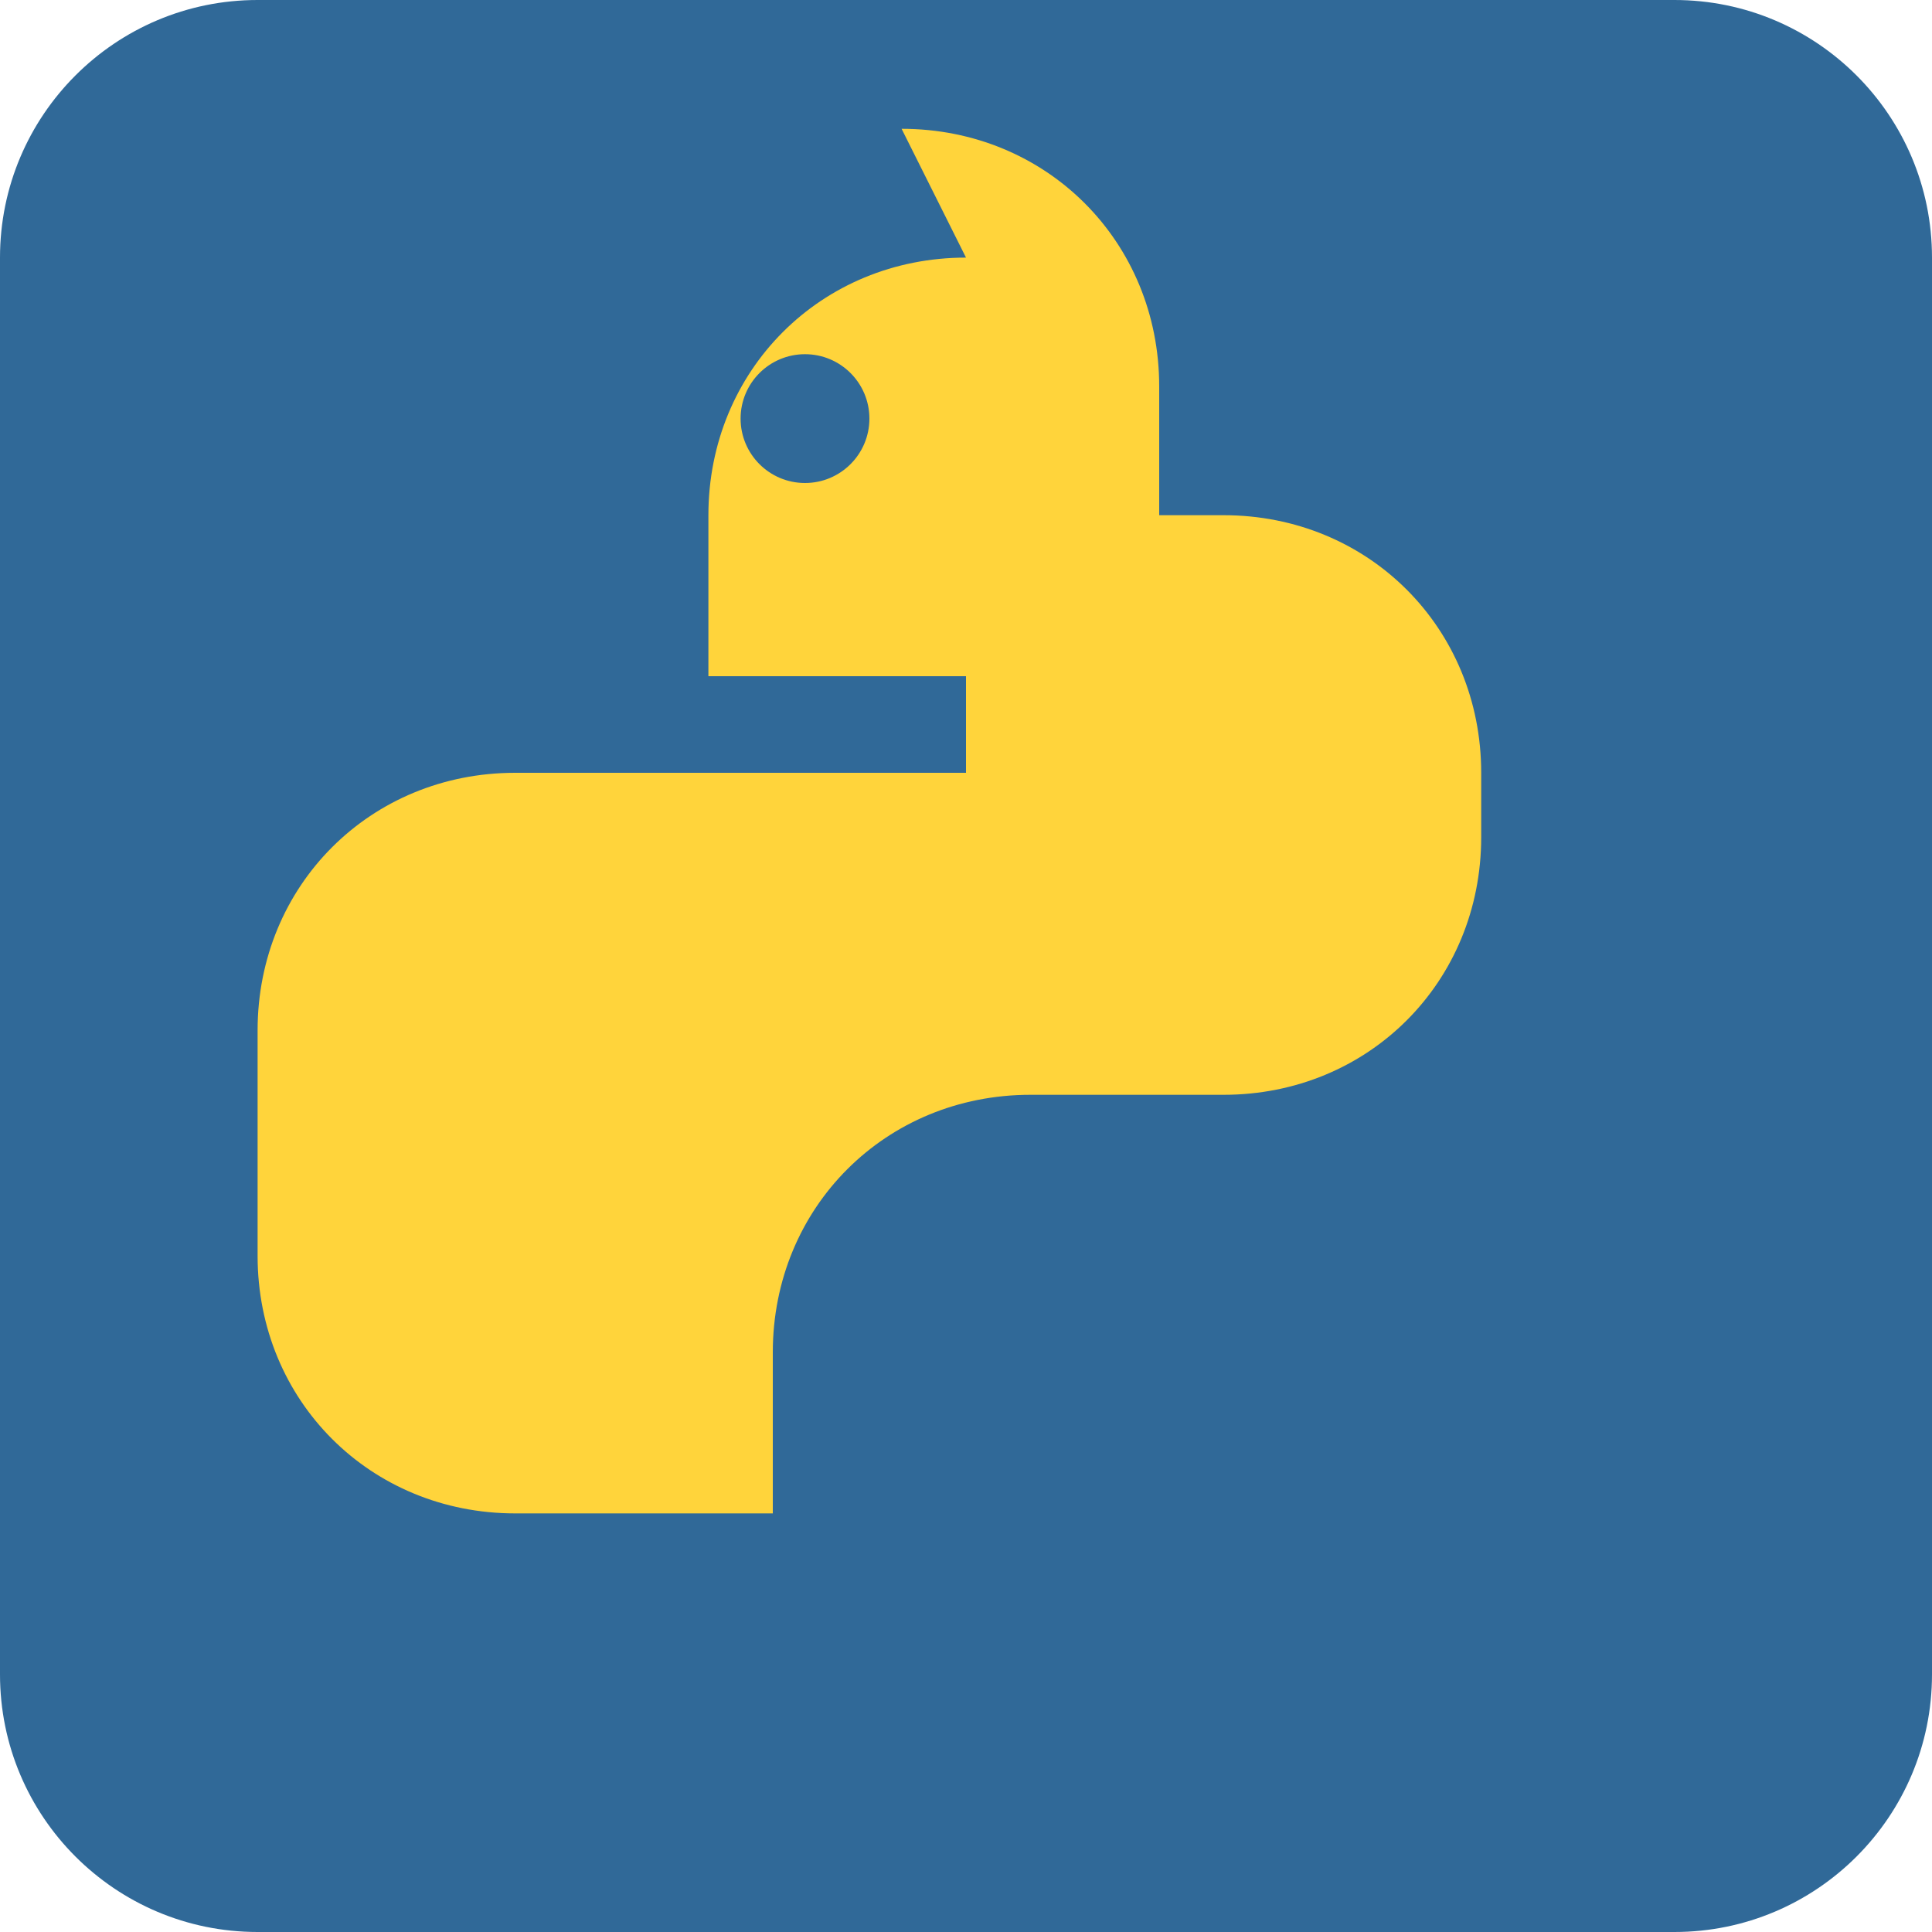
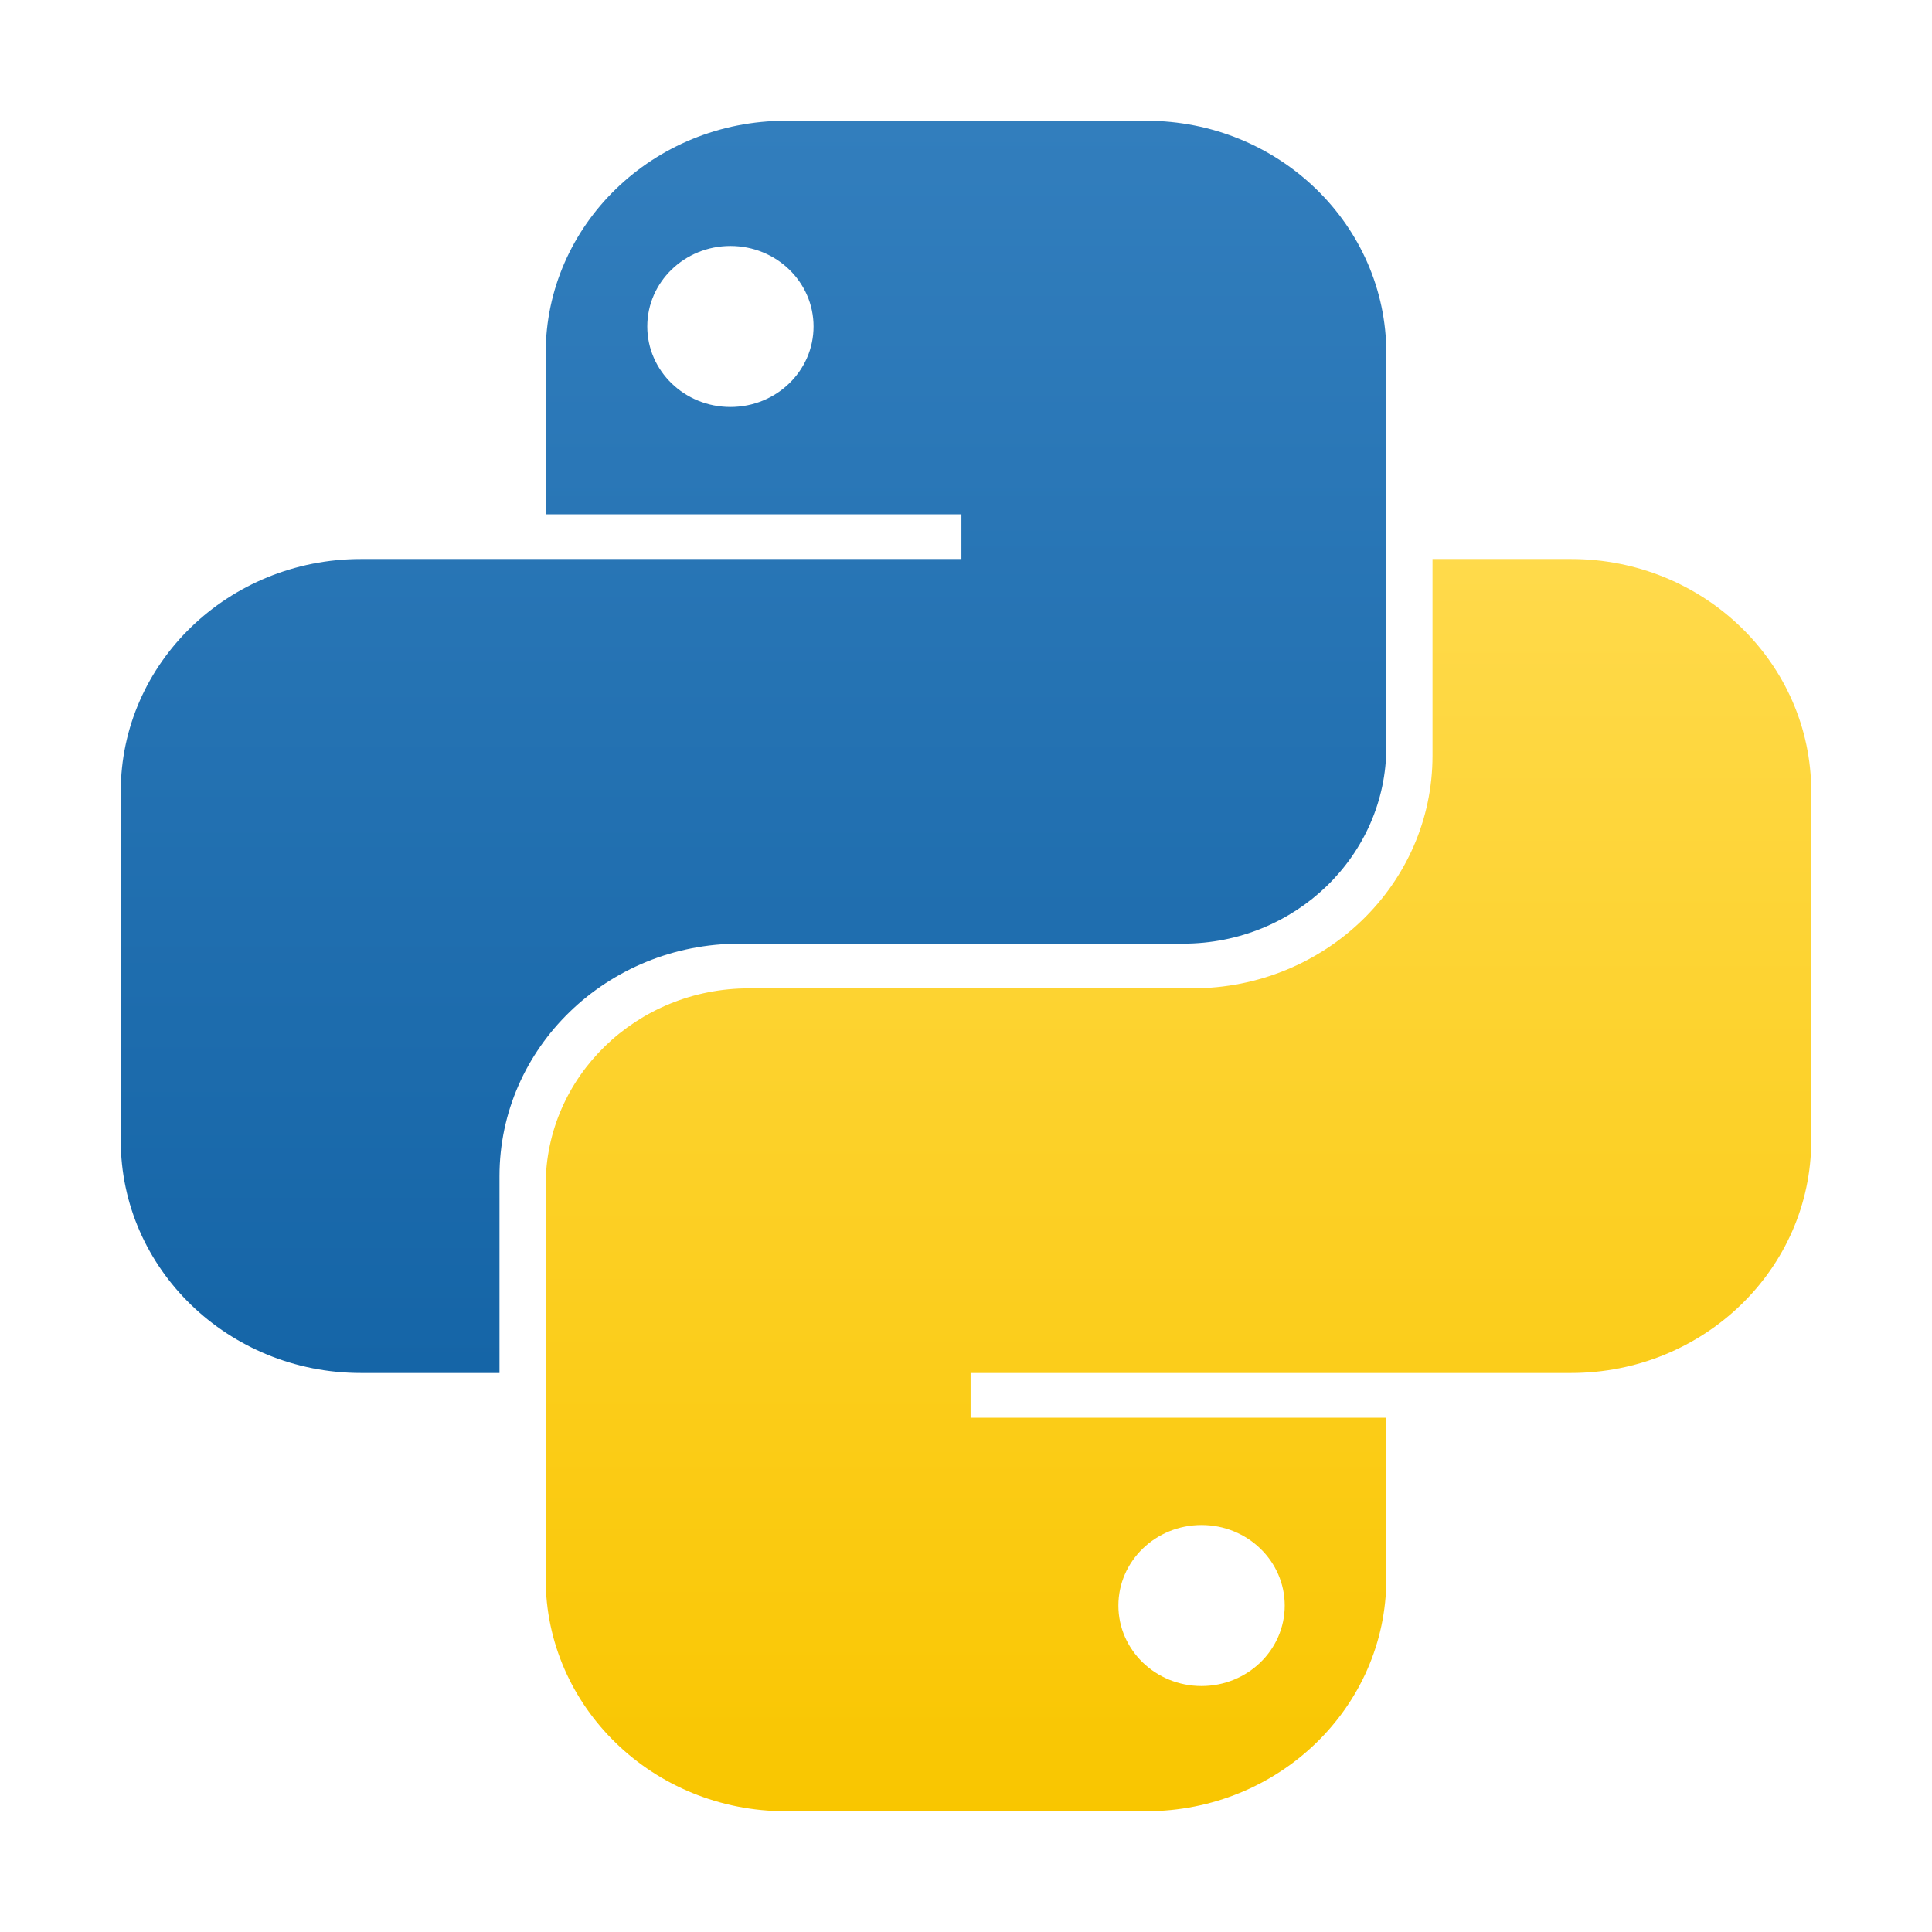
- <svg xmlns="http://www.w3.org/2000/svg" viewBox="0 0 120 120" role="img" aria-label="Python logo">
-   <rect width="120" height="120" rx="16" fill="#306998" />
-   <path d="M60 16c-9 0-16 7-16 16v10h16v6H32c-9 0-16 7-16 16v14c0 9 7 16 16 16h16v-10c0-9 7-16 16-16h12c9 0 16-7 16-16V48c0-9-7-16-16-16H60V32h12V24c0-9-7-16-16-16Zm-10 6a4 4 0 1 1 0 8 4 4 0 0 1 0-8Z" fill="#FFD43B" />
-   <circle cx="86" cy="82" r="4" fill="#306998" />
+ <svg xmlns="http://www.w3.org/2000/svg" width="800px" height="800px" viewBox="0 0 32 32" fill="none">
+   <path fill-rule="evenodd" clip-rule="evenodd" d="M13.016 2C10.819 2 9.038 3.725 9.038 5.852V8.519H15.924V9.259H5.978C3.781 9.259 2 10.984 2 13.111L2 18.889C2 21.016 3.781 22.741 5.978 22.741H8.273V19.482C8.273 17.354 10.054 15.63 12.251 15.63H19.596C21.455 15.63 22.962 14.17 22.962 12.37V5.852C22.962 3.725 21.181 2 18.984 2H13.016ZM12.098 6.741C12.859 6.741 13.475 6.144 13.475 5.407C13.475 4.671 12.859 4.074 12.098 4.074C11.338 4.074 10.721 4.671 10.721 5.407C10.721 6.144 11.338 6.741 12.098 6.741Z" fill="url(#paint0_linear_87_8204)" />
+   <path fill-rule="evenodd" clip-rule="evenodd" d="M18.983 30C21.18 30 22.962 28.276 22.962 26.148V23.482L16.076 23.482L16.076 22.741L26.022 22.741C28.219 22.741 30 21.016 30 18.889V13.111C30 10.984 28.219 9.259 26.022 9.259L23.727 9.259V12.518C23.727 14.646 21.945 16.37 19.748 16.37L12.404 16.37C10.545 16.37 9.038 17.83 9.038 19.63L9.038 26.148C9.038 28.276 10.819 30 13.016 30H18.983ZM19.901 25.259C19.141 25.259 18.524 25.856 18.524 26.593C18.524 27.329 19.141 27.926 19.901 27.926C20.662 27.926 21.279 27.329 21.279 26.593C21.279 25.856 20.662 25.259 19.901 25.259Z" fill="url(#paint1_linear_87_8204)" />
+   <defs>
+     <linearGradient id="paint0_linear_87_8204" x1="12.481" y1="2" x2="12.481" y2="22.741" gradientUnits="userSpaceOnUse">
+       <stop stop-color="#327EBD" />
+       <stop offset="1" stop-color="#1565A7" />
+     </linearGradient>
+     <linearGradient id="paint1_linear_87_8204" x1="19.519" y1="9.259" x2="19.519" y2="30" gradientUnits="userSpaceOnUse">
+       <stop stop-color="#FFDA4B" />
+       <stop offset="1" stop-color="#F9C600" />
+     </linearGradient>
+   </defs>
</svg>
